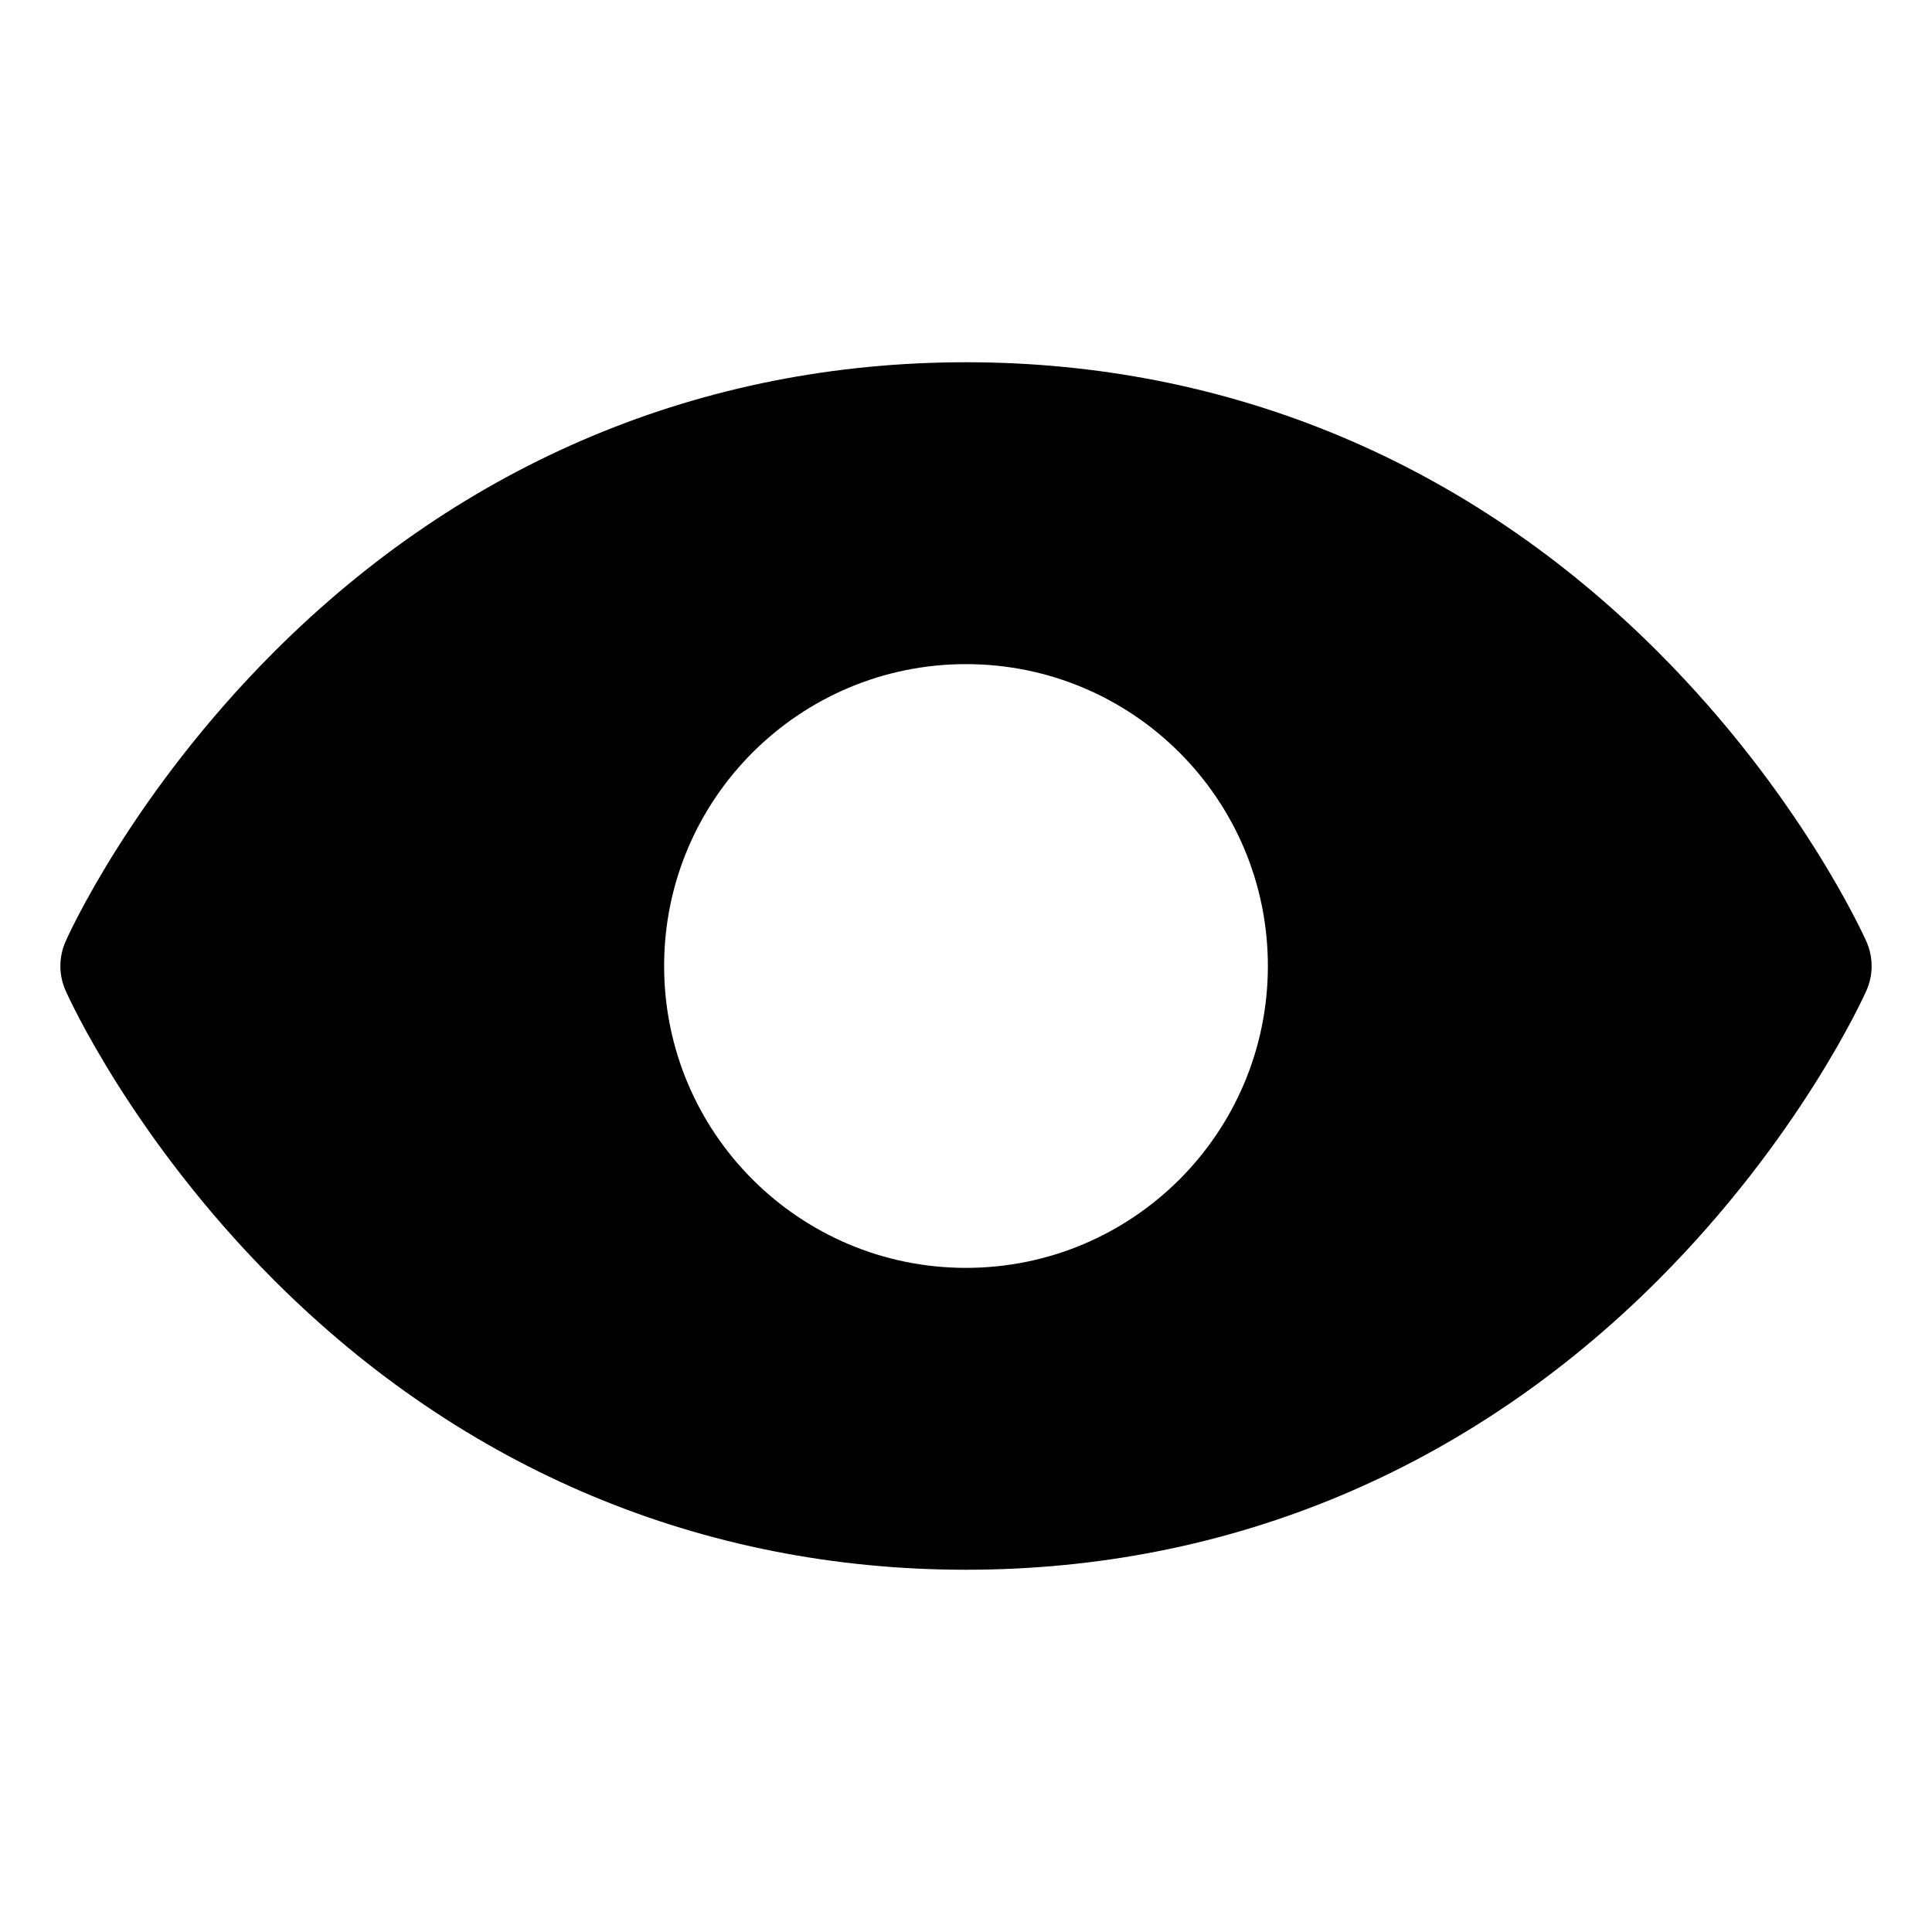
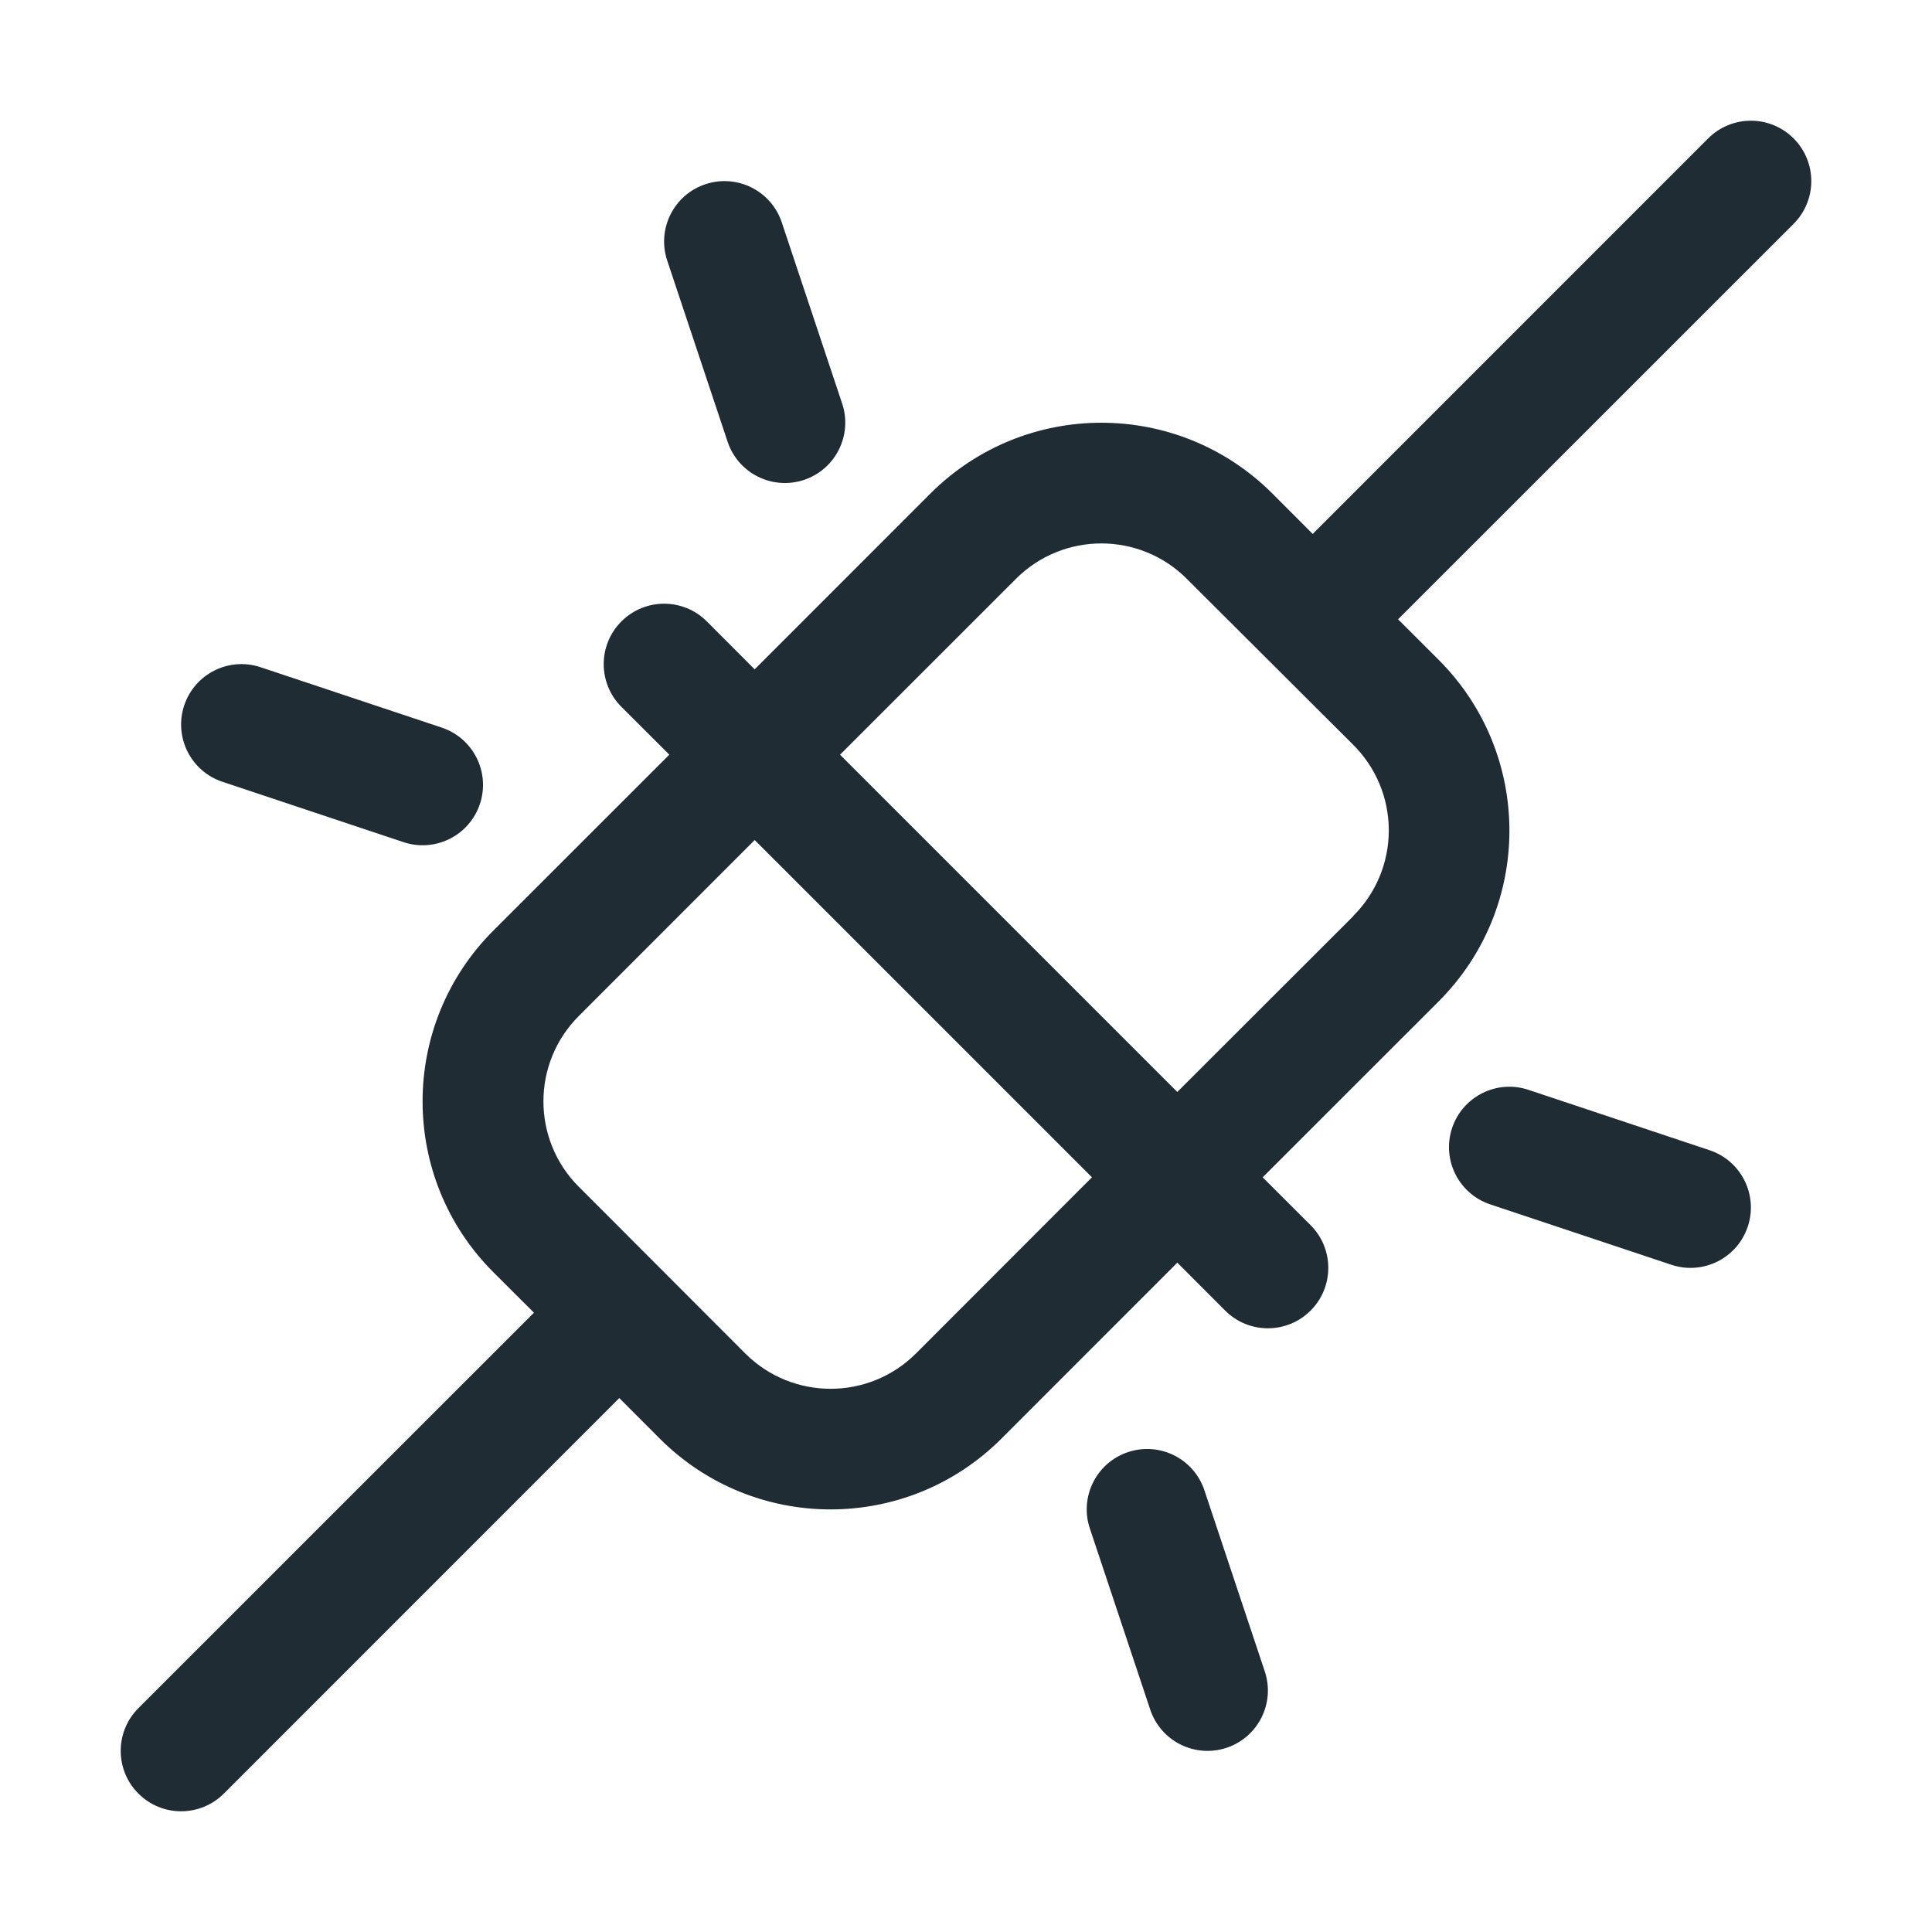
- <svg xmlns="http://www.w3.org/2000/svg" width="32" height="32" fill="#000000" viewBox="0 0 256 256">
-   <path d="M247.31,124.76c-.35-.79-8.82-19.58-27.65-38.41C194.57,61.26,162.88,48,128,48S61.43,61.26,36.34,86.35C17.51,105.18,9,124,8.69,124.76a8,8,0,0,0,0,6.5c.35.79,8.82,19.57,27.65,38.4C61.43,194.74,93.12,208,128,208s66.57-13.26,91.66-38.34c18.83-18.83,27.3-37.61,27.65-38.4A8,8,0,0,0,247.31,124.76ZM128,168a40,40,0,1,1,40-40A40,40,0,0,1,128,168Z" />
+ <svg xmlns="http://www.w3.org/2000/svg" width="32" height="32" fill="#202c33" viewBox="0 0 256 256">
+   <path d="M237.66,18.34a8,8,0,0,0-11.32,0l-52.4,52.41-5.37-5.38a32.05,32.05,0,0,0-45.26,0L100,88.69l-6.34-6.35A8,8,0,0,0,82.34,93.66L88.69,100,65.37,123.31a32,32,0,0,0,0,45.26l5.38,5.37-52.41,52.4a8,8,0,0,0,11.32,11.32l52.4-52.41,5.37,5.38a32,32,0,0,0,45.26,0L156,167.31l6.34,6.35a8,8,0,0,0,11.32-11.32L167.31,156l23.32-23.31a32,32,0,0,0,0-45.26l-5.38-5.37,52.41-52.4A8,8,0,0,0,237.66,18.34Zm-116.29,161a16,16,0,0,1-22.62,0L76.69,157.25a16,16,0,0,1,0-22.62L100,111.31,144.69,156Zm57.94-57.94L156,144.69,111.31,100l23.32-23.31a16,16,0,0,1,22.62,0l22.06,22A16,16,0,0,1,179.31,121.37ZM88.41,34.53a8,8,0,0,1,15.18-5.06l8,24a8,8,0,0,1-15.18,5.06Zm-64,58.94a8,8,0,0,1,10.12-5.06l24,8a8,8,0,0,1-5.06,15.18l-24-8A8,8,0,0,1,24.41,93.47Zm207.18,69.06a8,8,0,0,1-10.12,5.06l-24-8a8,8,0,0,1,5.06-15.18l24,8A8,8,0,0,1,231.59,162.53Zm-64,58.94a8,8,0,0,1-15.18,5.06l-8-24a8,8,0,0,1,15.18-5.06Z" />
</svg>
